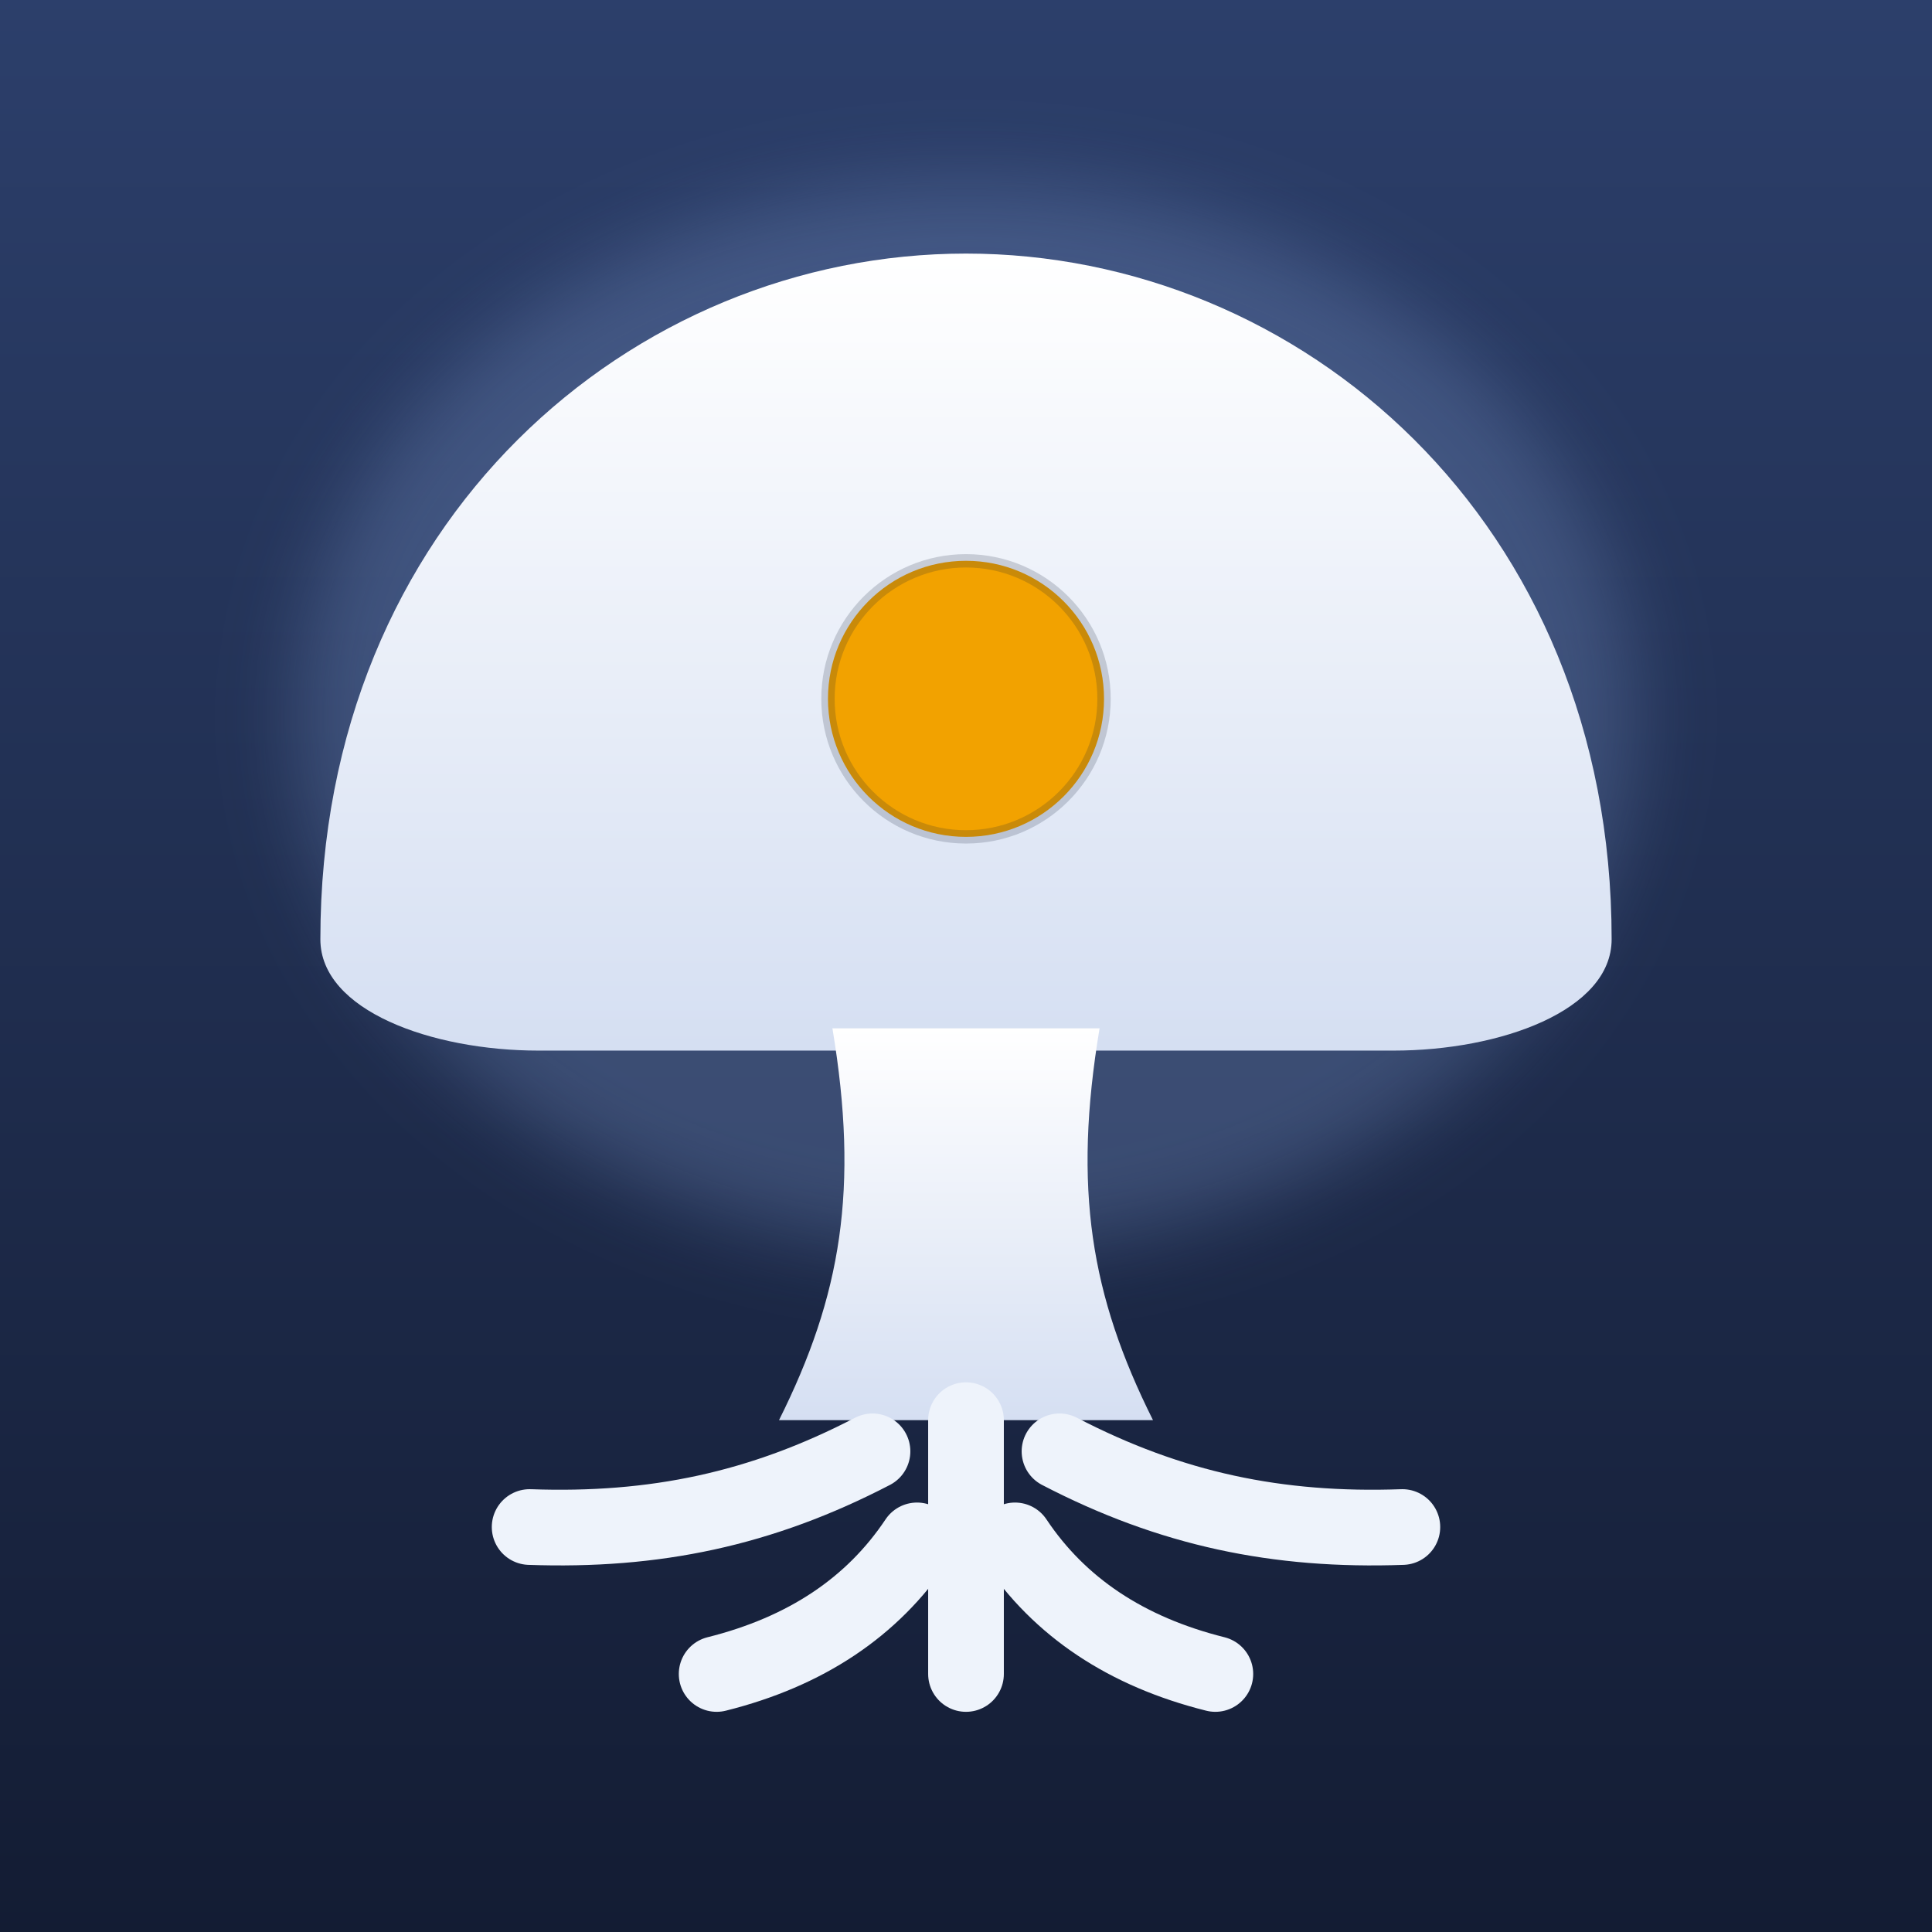
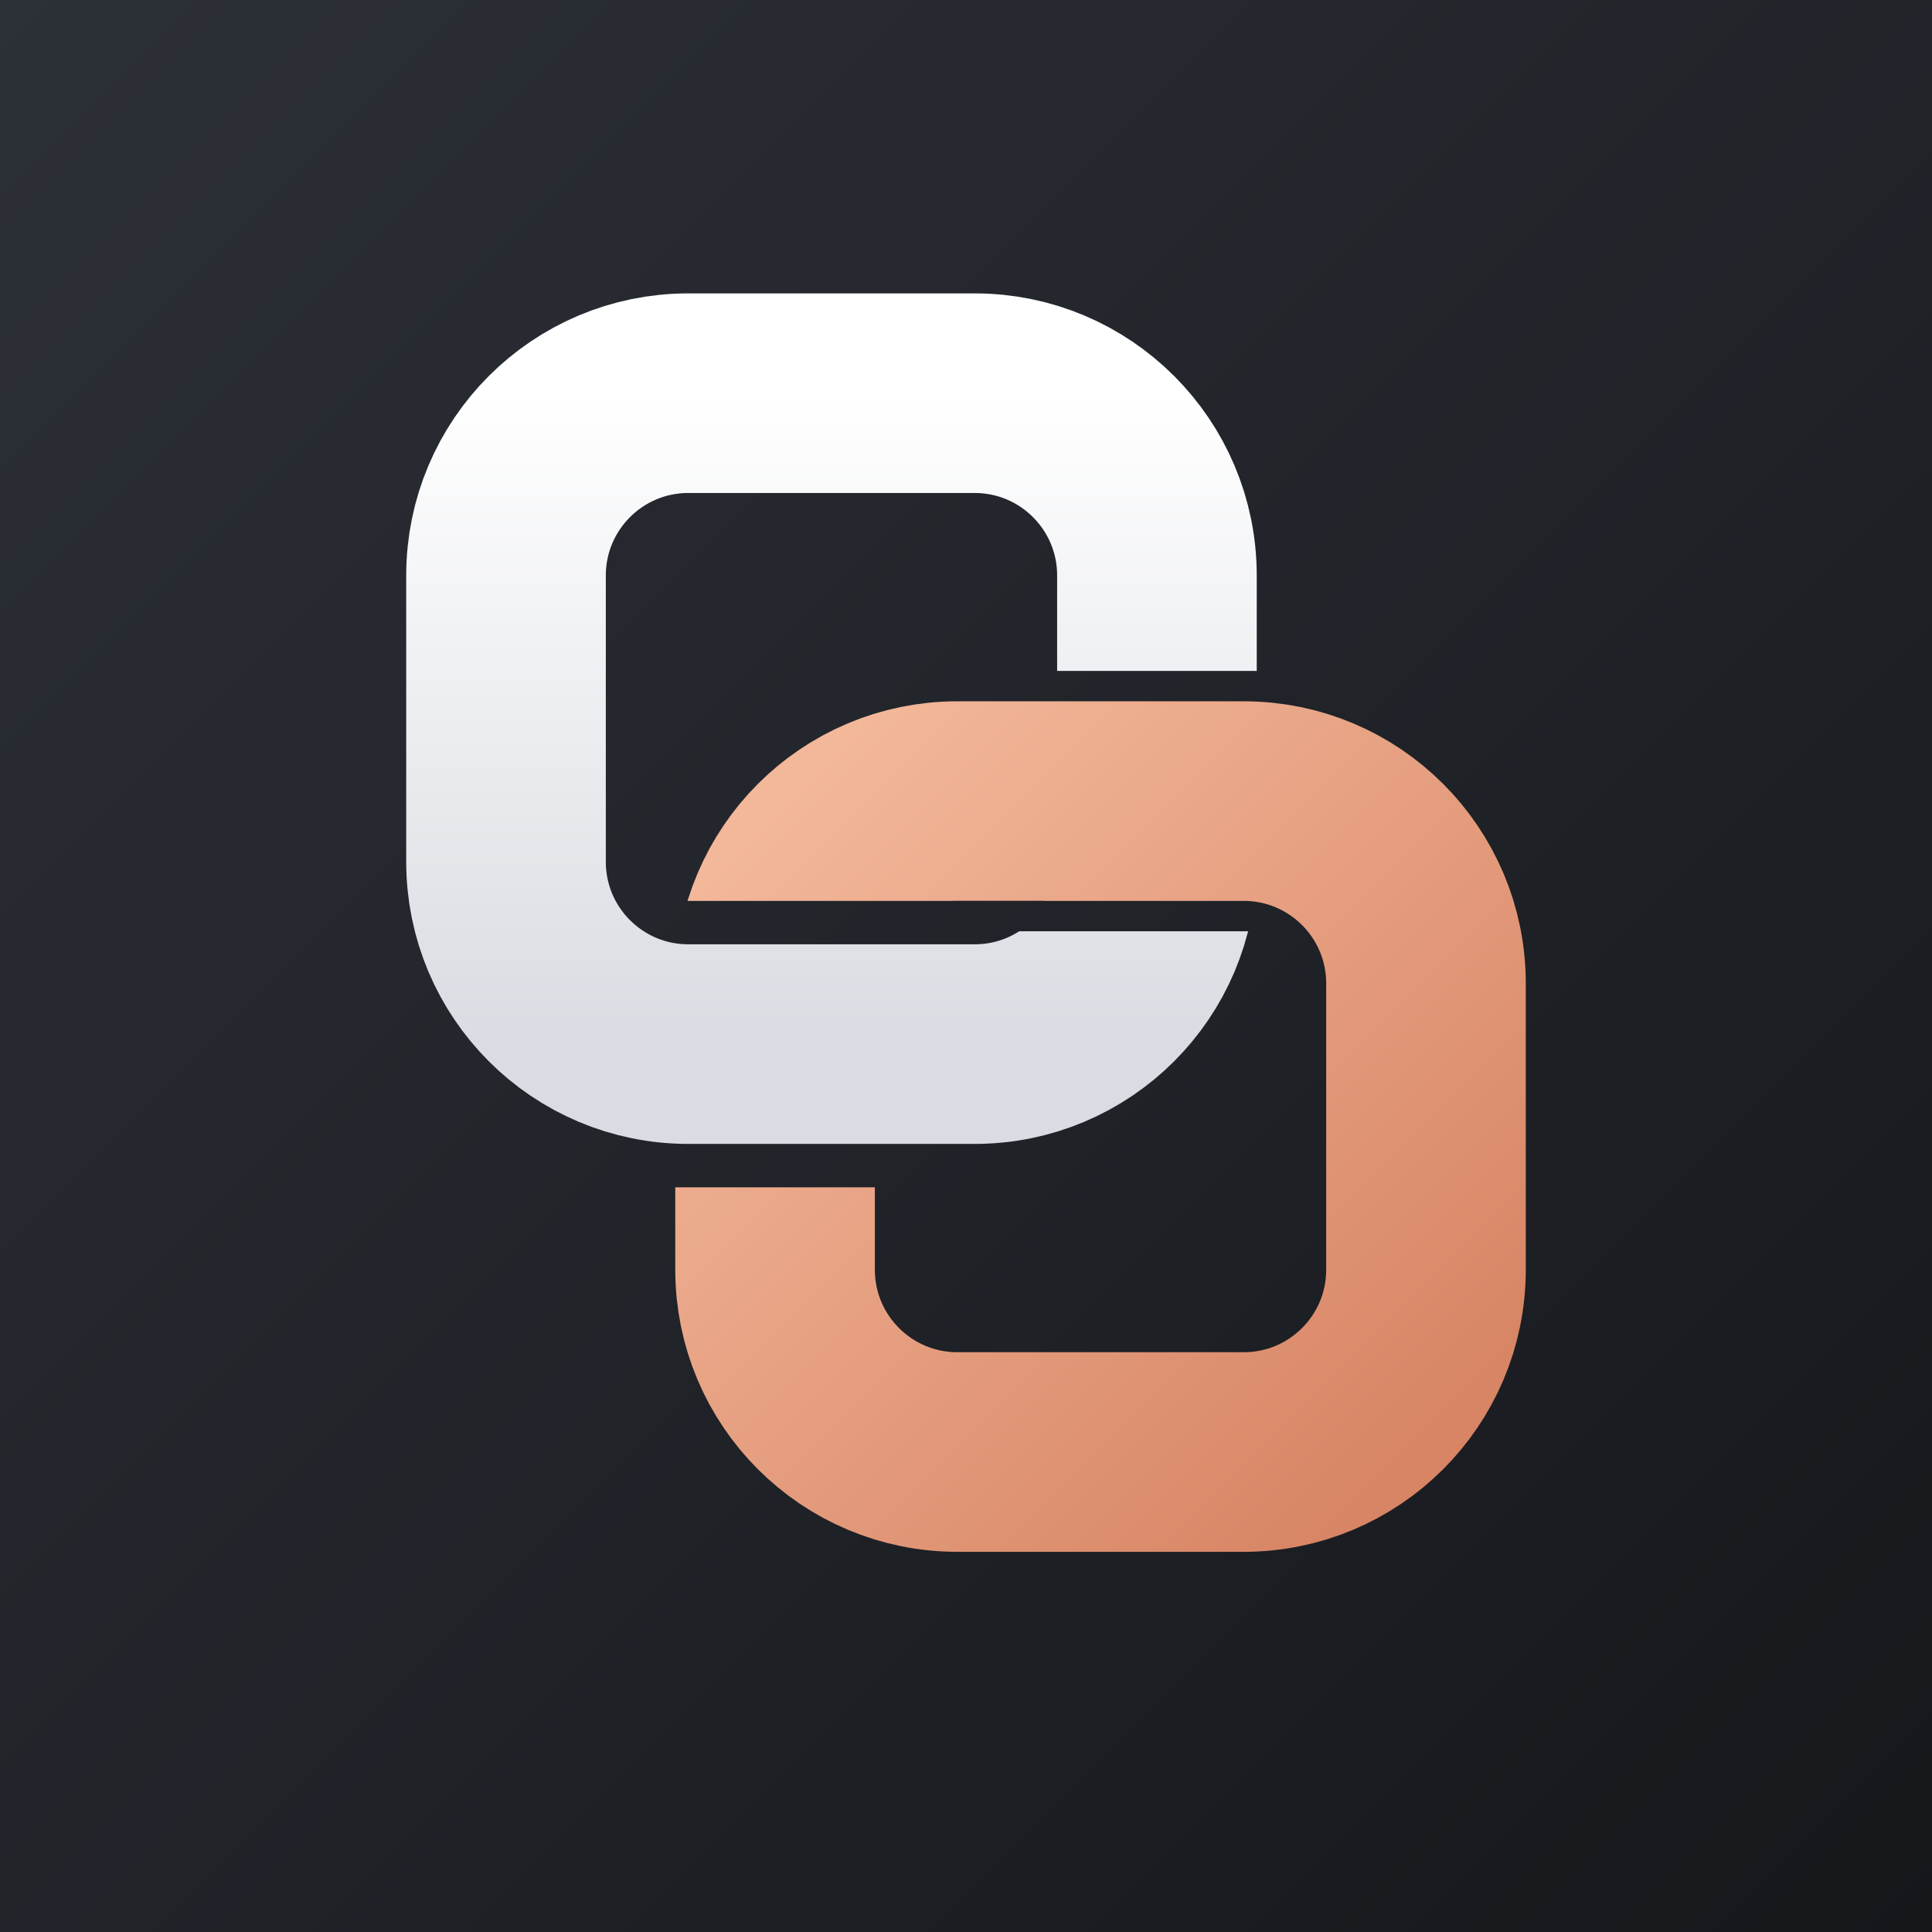
<svg xmlns="http://www.w3.org/2000/svg" viewBox="0 0 1024 1024" width="1024" height="1024">
  <defs>
-     <filter id="shadow" x="-10%" y="-10%" width="120%" height="125%">
-       <feDropShadow dx="0" dy="14" stdDeviation="16" flood-color="#000" flood-opacity="0.38" />
-     </filter>
-     <filter id="glow" x="-60%" y="-60%" width="220%" height="220%">
-       <feGaussianBlur stdDeviation="18" />
-     </filter>
-     <linearGradient id="sheen" x1="0" y1="0" x2="0" y2="1">
-       <stop offset="0" stop-color="#fff" stop-opacity="0.14" />
-       <stop offset="0.45" stop-color="#fff" stop-opacity="0" />
+     <linearGradient id="plate" x1="0" y1="0" x2="1" y2="1">
+       <stop stop-color="#2c3037" />
+       <stop offset="1" stop-color="#15171b" />
    </linearGradient>
-     <linearGradient id="plate" x1="0" y1="0" x2="0" y2="1">
-       <stop offset="0" stop-color="#2c3f6b" />
-       <stop offset="1" stop-color="#131c33" />
+     <linearGradient id="ivory" x1="0" y1="0" x2="0" y2="1">
+       <stop stop-color="#ffffff" />
+       <stop offset="1" stop-color="#d9dce2" />
    </linearGradient>
-     <linearGradient id="mush" x1="0" y1="0" x2="0" y2="1">
-       <stop offset="0" stop-color="#ffffff" />
-       <stop offset="1" stop-color="#d5dff2" />
+     <linearGradient id="copper" x1="0" y1="0" x2="1" y2="1">
+       <stop stop-color="#f3b79a" />
+       <stop offset="1" stop-color="#d78564" />
    </linearGradient>
+     <mask id="ivory-under" maskUnits="userSpaceOnUse" x="0" y="0" width="1024" height="1024">
+       <rect width="1024" height="1024" fill="#fff" />
+       <path d="M536 436H664" stroke="#000" stroke-width="120" />
+     </mask>
+     <mask id="copper-under" maskUnits="userSpaceOnUse" x="0" y="0" width="1024" height="1024">
+       <rect width="1024" height="1024" fill="#fff" />
+       <path d="M364 548H548" stroke="#000" stroke-width="132" />
+     </mask>
  </defs>
-   <rect x="0" y="0" width="1024" height="1024" fill="url(#plate)" />
-   <g transform="translate(512 512) scale(1.18) translate(-512 -512)">
-     <ellipse cx="512" cy="400" rx="300" ry="240" fill="#7f9bd1" opacity="0.3" filter="url(#glow)" />
-     <path d="M222 500 C222 312 362 192 512 192 C662 192 802 312 802 500 C802 532 752 550 704 550 L320 550 C272 550 222 532 222 500 Z" fill="url(#mush)" />
-     <path d="M452 540 L572 540 C560 612 568 660 596 716 L428 716 C456 660 464 612 452 540 Z" fill="url(#mush)" />
-     <g fill="none" stroke="#eef3fb" stroke-width="34" stroke-linecap="round" stroke-linejoin="round">
-       <path d="M512 716 L512 830" />
-       <path d="M470 730 C420 756 372 766 316 764" />
-       <path d="M554 730 C604 756 652 766 708 764" />
-       <path d="M490 770 C470 800 440 820 400 830" />
-       <path d="M534 770 C554 800 584 820 624 830" />
-     </g>
-     <circle cx="512" cy="392" r="62" fill="#f2a200" />
-     <circle cx="512" cy="392" r="62" fill="none" stroke="#131c33" stroke-opacity="0.18" stroke-width="6" />
+   <rect width="1024" height="1024" fill="url(#plate)" />
+   <g transform="translate(512 512) scale(1.15) translate(-512 -512)">
+     <rect x="300" y="248" width="300" height="300" rx="84" fill="none" stroke="url(#ivory)" stroke-width="92" mask="url(#ivory-under)" />
+     <rect x="424" y="436" width="300" height="300" rx="84" fill="none" stroke="url(#copper)" stroke-width="92" mask="url(#copper-under)" />
  </g>
</svg>
